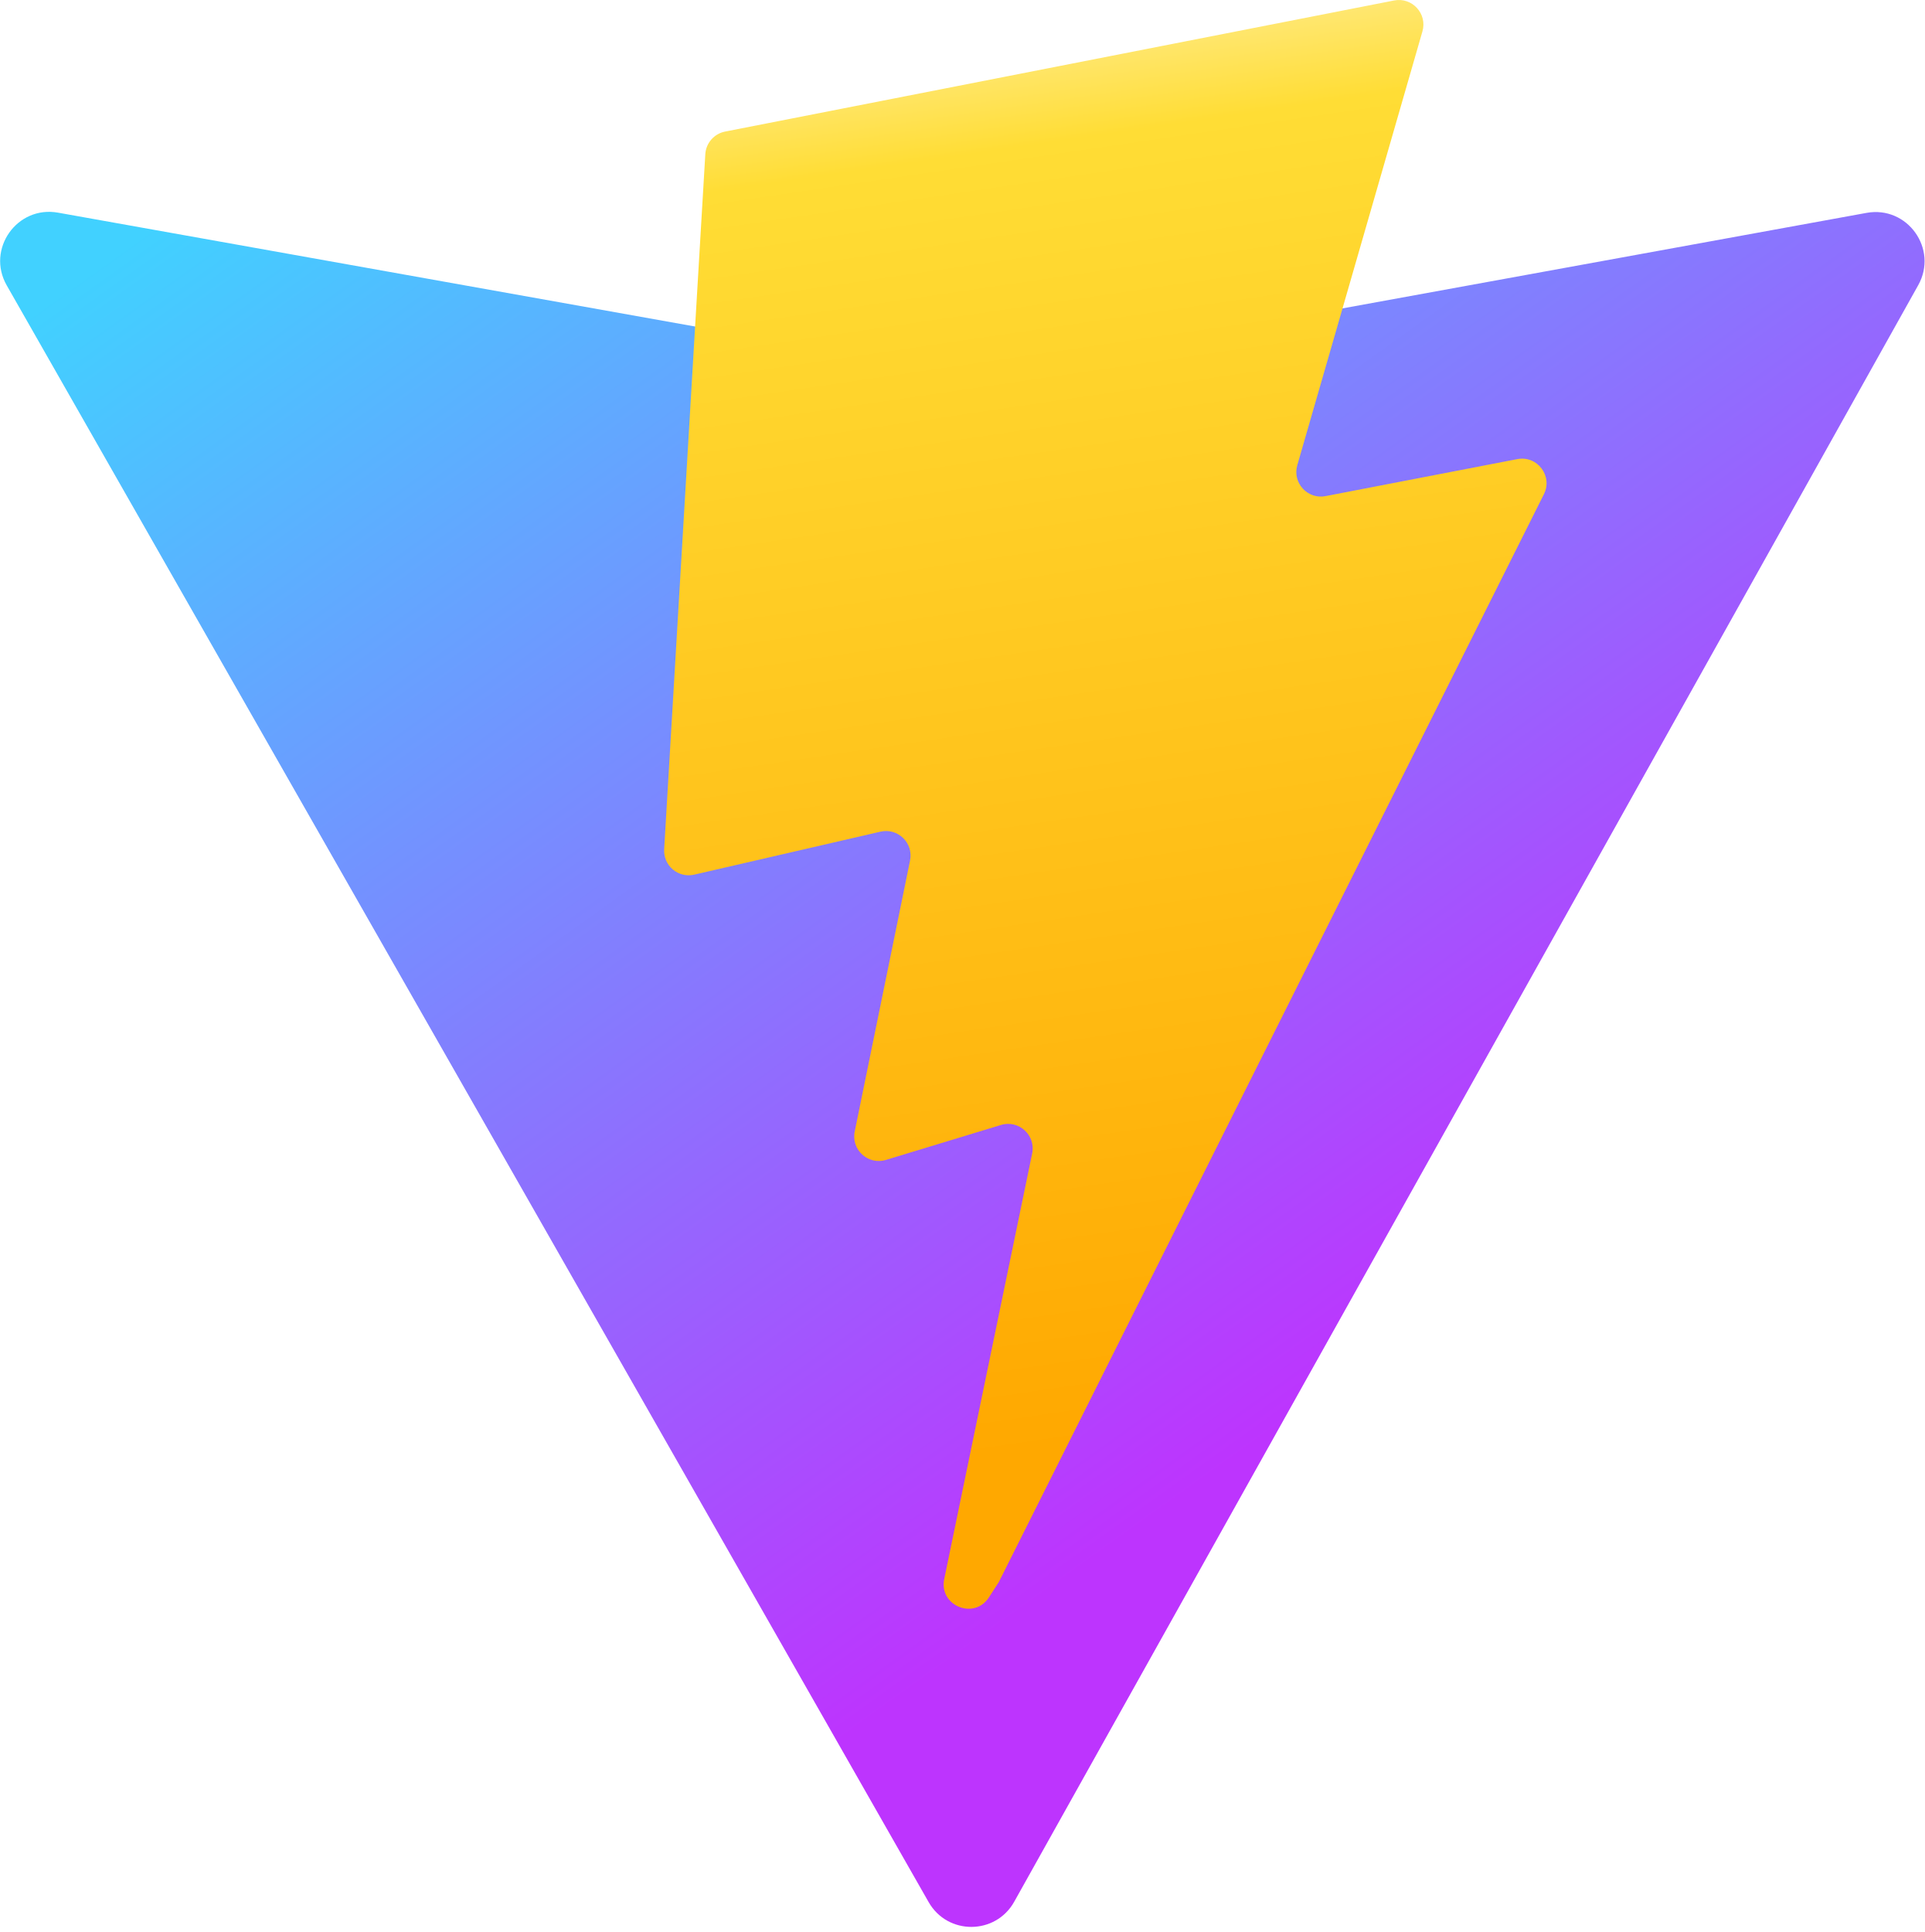
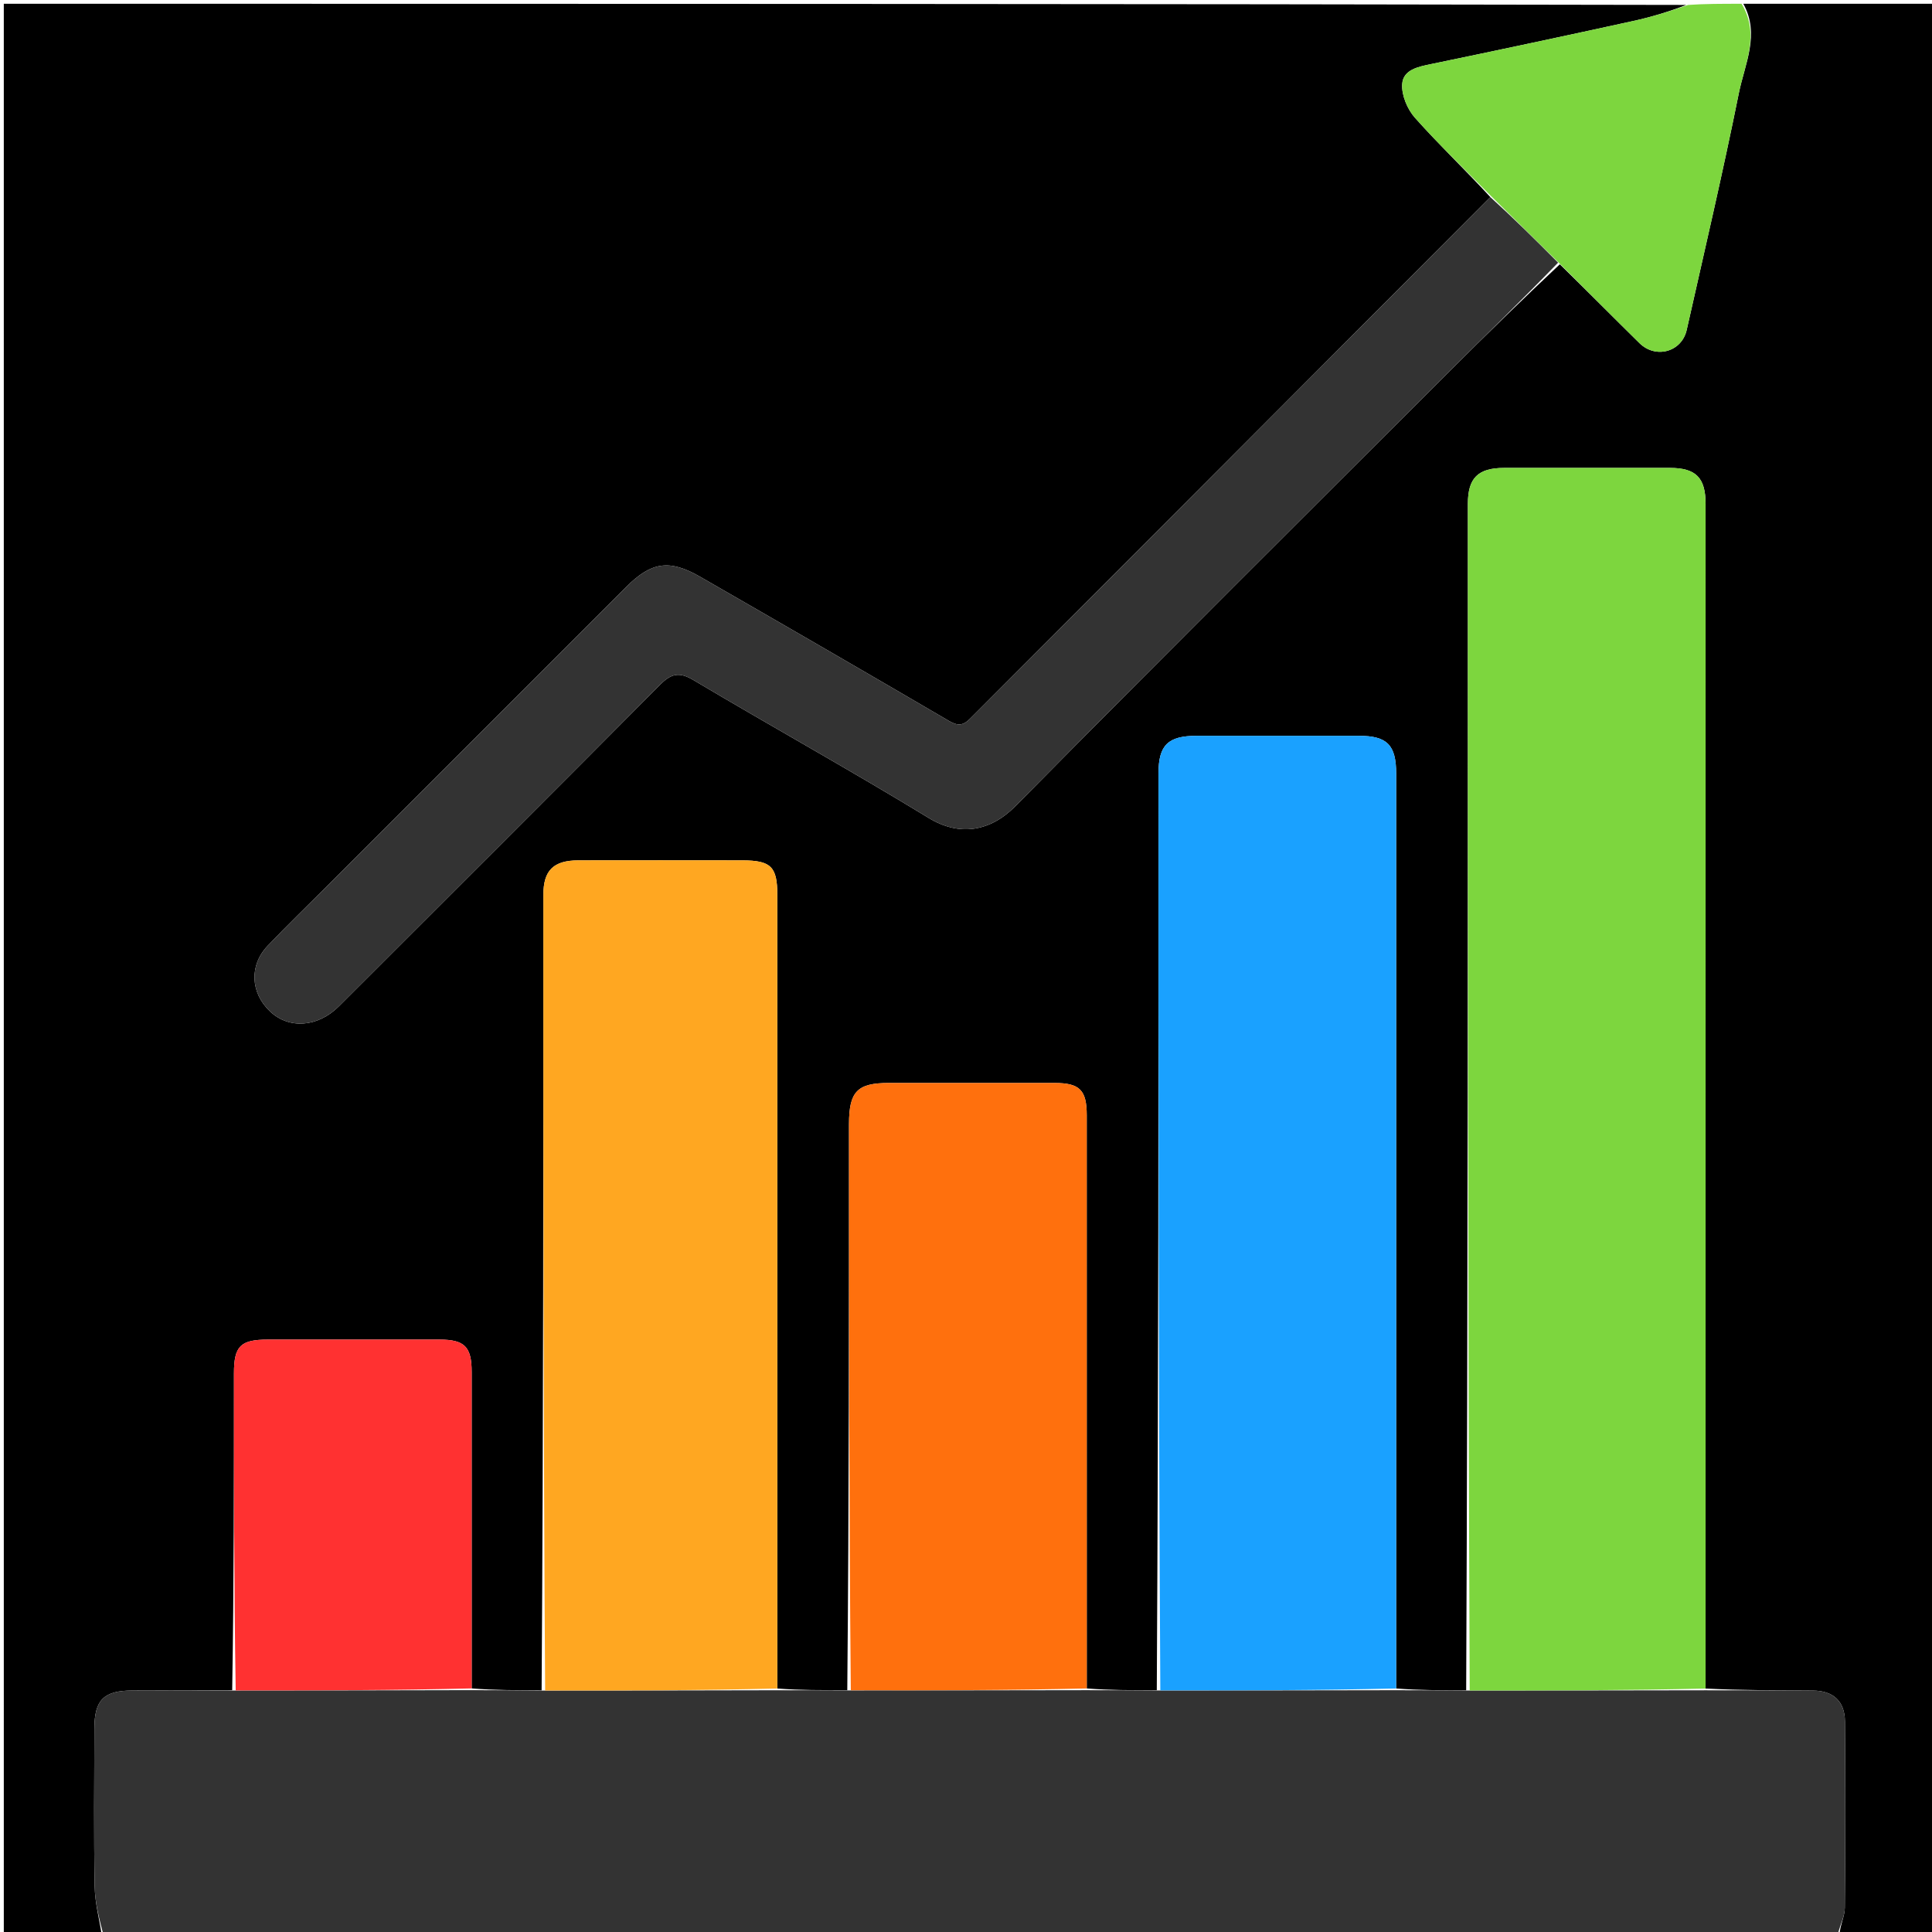
- <svg xmlns="http://www.w3.org/2000/svg" aria-hidden="true" role="img" class="iconify iconify--logos" width="31.88" height="32" preserveAspectRatio="xMidYMid meet" viewBox="0 0 256 257">
-   <defs>
-     <linearGradient id="IconifyId1813088fe1fbc01fb466" x1="-.828%" x2="57.636%" y1="7.652%" y2="78.411%">
-       <stop offset="0%" stop-color="#41D1FF" />
-       <stop offset="100%" stop-color="#BD34FE" />
-     </linearGradient>
-     <linearGradient id="IconifyId1813088fe1fbc01fb467" x1="43.376%" x2="50.316%" y1="2.242%" y2="89.03%">
-       <stop offset="0%" stop-color="#FFEA83" />
-       <stop offset="8.333%" stop-color="#FFDD35" />
-       <stop offset="100%" stop-color="#FFA800" />
-     </linearGradient>
-   </defs>
-   <path fill="url(#IconifyId1813088fe1fbc01fb466)" d="M255.153 37.938L134.897 252.976c-2.483 4.44-8.862 4.466-11.382.048L.875 37.958c-2.746-4.814 1.371-10.646 6.827-9.67l120.385 21.517a6.537 6.537 0 0 0 2.322-.004l117.867-21.483c5.438-.991 9.574 4.796 6.877 9.62Z" />
-   <path fill="url(#IconifyId1813088fe1fbc01fb467)" d="M185.432.063L96.44 17.501a3.268 3.268 0 0 0-2.634 3.014l-5.474 92.456a3.268 3.268 0 0 0 3.997 3.378l24.777-5.718c2.318-.535 4.413 1.507 3.936 3.838l-7.361 36.047c-.495 2.426 1.782 4.5 4.151 3.78l15.304-4.649c2.372-.72 4.652 1.36 4.15 3.788l-11.698 56.621c-.732 3.542 3.979 5.473 5.943 2.437l1.313-2.028l72.516-144.72c1.215-2.423-.88-5.186-3.54-4.672l-25.505 4.922c-2.396.462-4.435-1.77-3.759-4.114l16.646-57.705c.677-2.35-1.37-4.583-3.769-4.113Z" />
+ <svg xmlns="http://www.w3.org/2000/svg" version="1.1" id="Layer_1" x="0px" y="0px" width="100%" viewBox="0 0 512 512" enable-background="new 0 0 512 512" xml:space="preserve">
+   <path fill="#000000" opacity="1" stroke="none" d=" M27,513   C18.337,513 9.674,513 1.009,513   C1.006,342.413 1.006,171.826 1.006,1   C149.354,1 297.708,1 446.873,1.307   C442.726,2.944 437.812,4.473 432.803,5.569   C415.019,9.46 397.214,13.264 379.386,16.952   C375.862,17.681 371.847,18.434 371.592,22.3   C371.398,25.232 372.969,28.962 374.993,31.234   C381.391,38.414 388.371,45.076 394.952,52.23   C348.866,98.497 302.947,144.465 257.069,190.473   C255.204,192.343 253.793,192.401 251.478,191.046   C229.539,178.212 207.536,165.488 185.499,152.825   C177.358,148.147 172.589,148.913 165.947,155.554   C139.439,182.058 112.934,208.565 86.43,235.073   C81.247,240.257 75.966,245.348 70.92,250.662   C66.01,255.831 66.385,263.11 71.54,268.019   C76.539,272.781 84.196,272.28 89.781,266.703   C118.189,238.329 146.61,209.968 174.906,181.483   C177.839,178.53 179.962,177.963 183.771,180.228   C204.471,192.536 225.549,204.217 246.102,216.762   C254.197,221.703 262.369,220.454 269.133,213.604   C307.291,174.957 345.81,136.665 384.241,98.288   C393.784,88.758 403.455,79.356 413.371,70.039   C420.605,77.107 427.495,84.071 434.479,90.939   C438.793,95.18 445.677,93.272 446.991,87.438   C451.698,66.543 456.587,45.681 460.813,24.687   C462.365,16.976 466.492,9.118 462,1   C478.987,1 495.975,1 512.961,1   C512.959,171.667 512.959,342.333 512.959,513   C504.591,513 496.264,513 487.492,512.611   C487.691,510.013 488.874,507.81 488.895,505.596   C489.051,489.127 489.06,472.656 488.928,456.186   C488.885,450.825 485.813,448.061 480.443,448.02   C470.961,447.948 461.478,447.965 451.997,447.482   C452,342.538 452,238.058 451.999,133.578   C451.999,126.632 449.452,124.014 442.598,124.005   C427.934,123.986 413.27,123.99 398.607,124.004   C391.697,124.01 389.004,126.661 389.004,133.501   C389.005,238.314 389.014,343.128 388.551,447.957   C382.054,447.956 376.026,447.941 369.998,447.463   C370,366.349 370,285.696 370,205.043   C370,197.436 367.619,195.005 360.127,195.002   C345.797,194.995 331.466,194.997 317.135,195.001   C309.56,195.003 307.013,197.433 307.012,204.948   C307.003,285.934 307.02,366.921 306.561,447.931   C300.063,447.942 294.035,447.929 288.004,447.455   C288.001,396.513 288.004,346.031 287.996,295.55   C287.995,288.893 286.133,287.012 279.541,287.005   C264.88,286.989 250.219,287 235.557,287   C227.193,287 225,289.249 224.999,297.909   C224.997,347.891 225.003,397.872 224.538,447.892   C218.05,447.932 212.029,447.934 206.005,447.474   C206.001,377.08 206.001,307.15 205.999,237.219   C205.999,229.691 204.344,228.02 196.721,228.007   C182.235,227.982 167.749,227.987 153.264,228.006   C146.667,228.014 144.001,230.666 144.001,237.138   C144.001,307.401 144.002,377.665 143.535,447.947   C137.045,447.946 131.024,447.926 125.001,447.446   C125,419.172 125.006,391.358 124.996,363.544   C124.993,356.905 123.113,355.012 116.52,355.005   C101.364,354.989 86.208,354.996 71.052,355.002   C63.722,355.005 62.004,356.703 62.002,363.962   C61.997,391.943 62.001,419.923 61.533,447.929   C52.427,447.97 43.789,447.978 35.15,448.003   C27.519,448.024 25.037,450.439 25.014,458.061   C24.972,472.015 24.845,485.972 25.092,499.922   C25.169,504.291 26.333,508.641 27,513  z" />
+   <path fill="#333333" opacity="1" stroke="none" d=" M27.469,513   C26.333,508.641 25.169,504.291 25.092,499.922   C24.845,485.972 24.972,472.015 25.014,458.061   C25.037,450.439 27.519,448.024 35.15,448.003   C43.789,447.978 52.427,447.97 61.998,448.002   C83.622,448.002 104.312,447.954 125.002,447.906   C131.024,447.926 137.045,447.946 144.001,448.017   C165.292,448.024 185.65,447.98 206.009,447.936   C212.029,447.934 218.05,447.932 225.004,447.974   C246.627,447.984 267.317,447.95 288.007,447.916   C294.035,447.929 300.063,447.942 307.026,447.995   C328.64,447.998 349.318,447.962 369.997,447.925   C376.026,447.941 382.054,447.956 389.017,448.009   C410.633,448.012 431.314,447.979 451.995,447.945   C461.478,447.965 470.961,447.948 480.443,448.02   C485.813,448.061 488.885,450.825 488.928,456.186   C489.06,472.656 489.051,489.127 488.895,505.596   C488.874,507.81 487.691,510.013 487.023,512.611   C333.979,513 180.958,513 27.469,513  z" />
+   <path fill="#7DD63E" opacity="1" stroke="none" d=" M461.534,1   C466.492,9.118 462.365,16.976 460.813,24.687   C456.587,45.681 451.698,66.543 446.991,87.438   C445.677,93.272 438.793,95.18 434.479,90.939   C427.495,84.071 420.605,77.107 413.213,69.749   C406.877,63.523 401.001,57.731 395.126,51.938   C388.371,45.076 381.391,38.414 374.993,31.234   C372.969,28.962 371.398,25.232 371.592,22.3   C371.847,18.434 375.862,17.681 379.386,16.952   C397.214,13.264 415.019,9.46 432.803,5.569   C437.812,4.473 442.726,2.944 447.342,1.307   C451.689,1 456.379,1 461.534,1  z" />
+   <path fill="#7DD63E" opacity="1" stroke="none" d=" M451.997,447.482   C431.314,447.979 410.633,448.012 389.487,447.993   C389.014,343.128 389.005,238.314 389.004,133.501   C389.004,126.661 391.697,124.01 398.607,124.004   C413.27,123.99 427.934,123.986 442.598,124.005   C449.452,124.014 451.999,126.632 451.999,133.578   C452,238.058 452,342.538 451.997,447.482  z" />
+   <path fill="#1AA1FF" opacity="1" stroke="none" d=" M369.998,447.463   C349.318,447.962 328.64,447.998 307.496,447.971   C307.02,366.921 307.003,285.934 307.012,204.948   C307.013,197.433 309.56,195.003 317.135,195.001   C331.466,194.997 345.797,194.995 360.127,195.002   C367.619,195.005 370,197.436 370,205.043   C370,285.696 370,366.349 369.998,447.463  z" />
+   <path fill="#FFA721" opacity="1" stroke="none" d=" M206.005,447.474   C185.65,447.98 165.292,448.024 144.469,447.998   C144.002,377.665 144.001,307.401 144.001,237.138   C144.001,230.666 146.667,228.014 153.264,228.006   C167.749,227.987 182.235,227.982 196.721,228.007   C204.344,228.02 205.999,229.691 205.999,237.219   C206.001,307.15 206.001,377.08 206.005,447.474  z" />
+   <path fill="#333333" opacity="1" stroke="none" d=" M394.952,52.23   C401.001,57.731 406.877,63.523 412.91,69.606   C403.455,79.356 393.784,88.758 384.241,98.288   C345.81,136.665 307.291,174.957 269.133,213.604   C262.369,220.454 254.197,221.703 246.102,216.762   C225.549,204.217 204.471,192.536 183.771,180.228   C179.962,177.963 177.839,178.53 174.906,181.483   C146.61,209.968 118.189,238.329 89.781,266.703   C84.196,272.28 76.539,272.781 71.54,268.019   C66.385,263.11 66.01,255.831 70.92,250.662   C75.966,245.348 81.247,240.257 86.43,235.073   C112.934,208.565 139.439,182.058 165.947,155.554   C172.589,148.913 177.358,148.147 185.499,152.825   C207.536,165.488 229.539,178.212 251.478,191.046   C253.793,192.401 255.204,192.343 257.069,190.473   C302.947,144.465 348.866,98.497 394.952,52.23  z" />
+   <path fill="#FF700D" opacity="1" stroke="none" d=" M288.004,447.455   C267.317,447.95 246.627,447.984 225.471,447.936   C225.003,397.872 224.997,347.891 224.999,297.909   C225,289.249 227.193,287 235.557,287   C250.219,287 264.88,286.989 279.541,287.005   C286.133,287.012 287.995,288.893 287.996,295.55   C288.004,346.031 288.001,396.513 288.004,447.455  z" />
+   <path fill="#FF3131" opacity="1" stroke="none" d=" M125.001,447.446   C104.312,447.954 83.622,448.002 62.466,447.977   C62.001,419.923 61.997,391.943 62.002,363.962   C62.004,356.703 63.722,355.005 71.052,355.002   C86.208,354.996 101.364,354.989 116.52,355.005   C123.113,355.012 124.993,356.905 124.996,363.544   C125.006,391.358 125,419.172 125.001,447.446  z" />
</svg>
